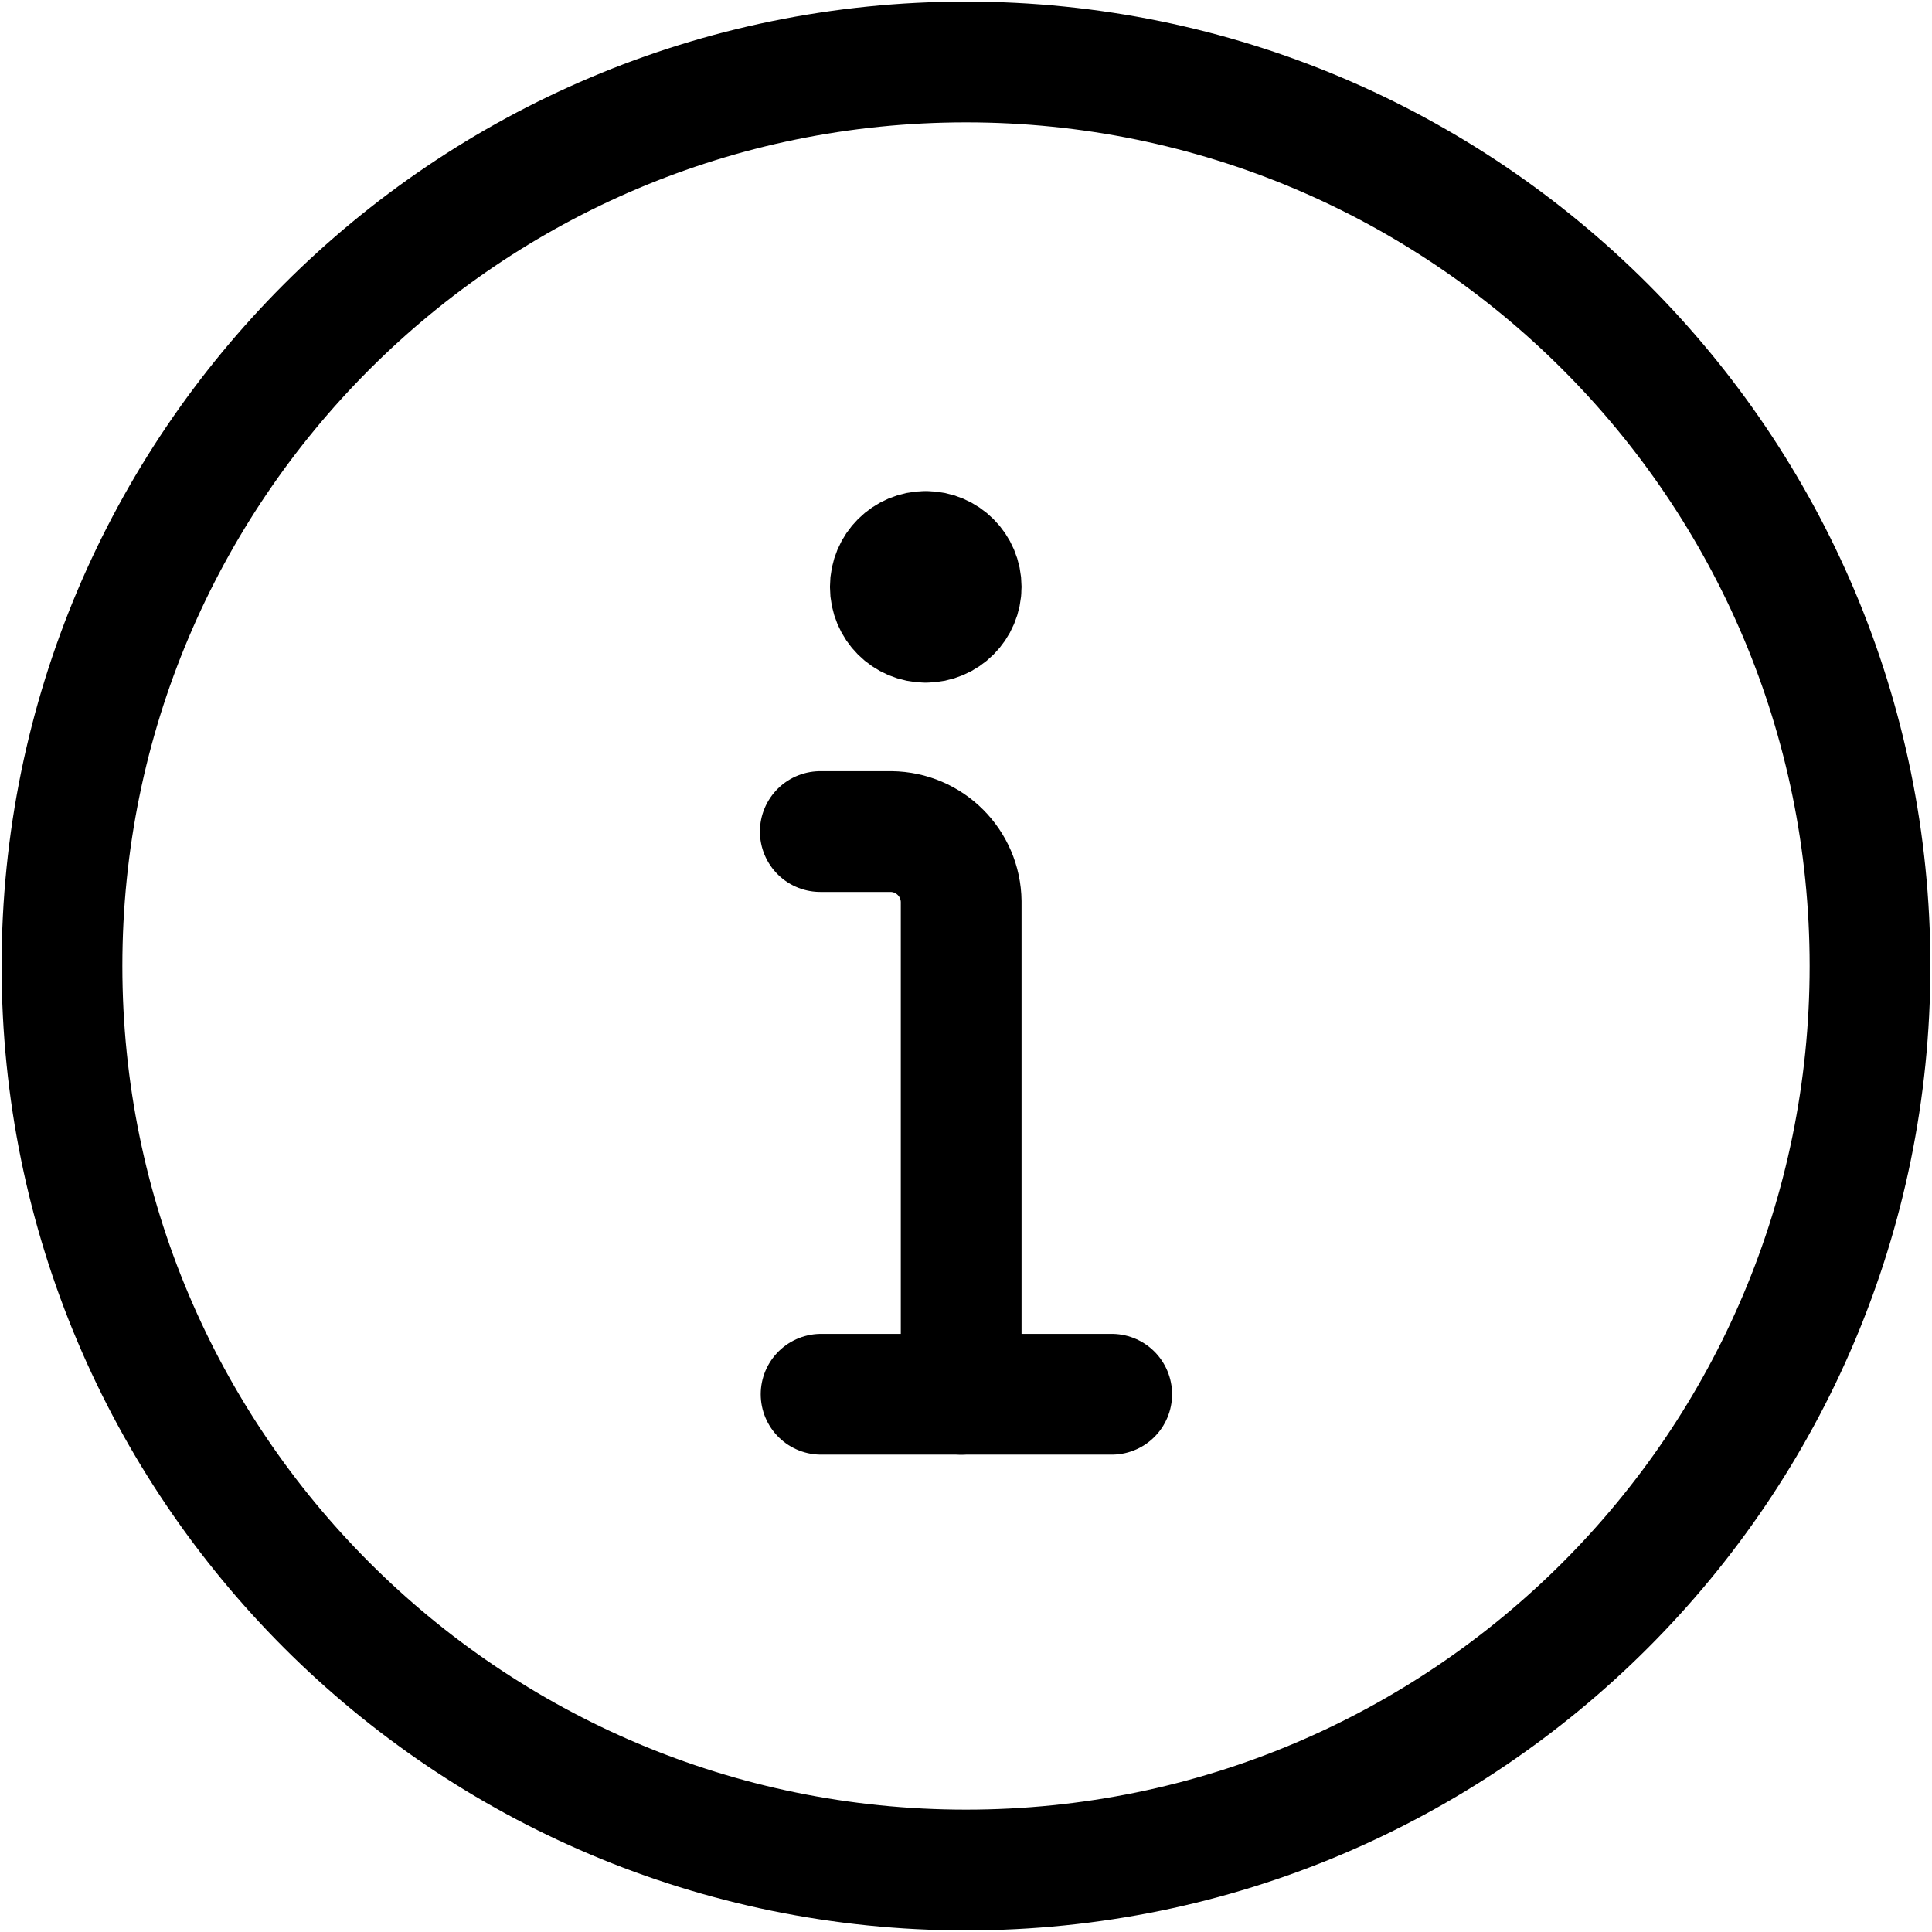
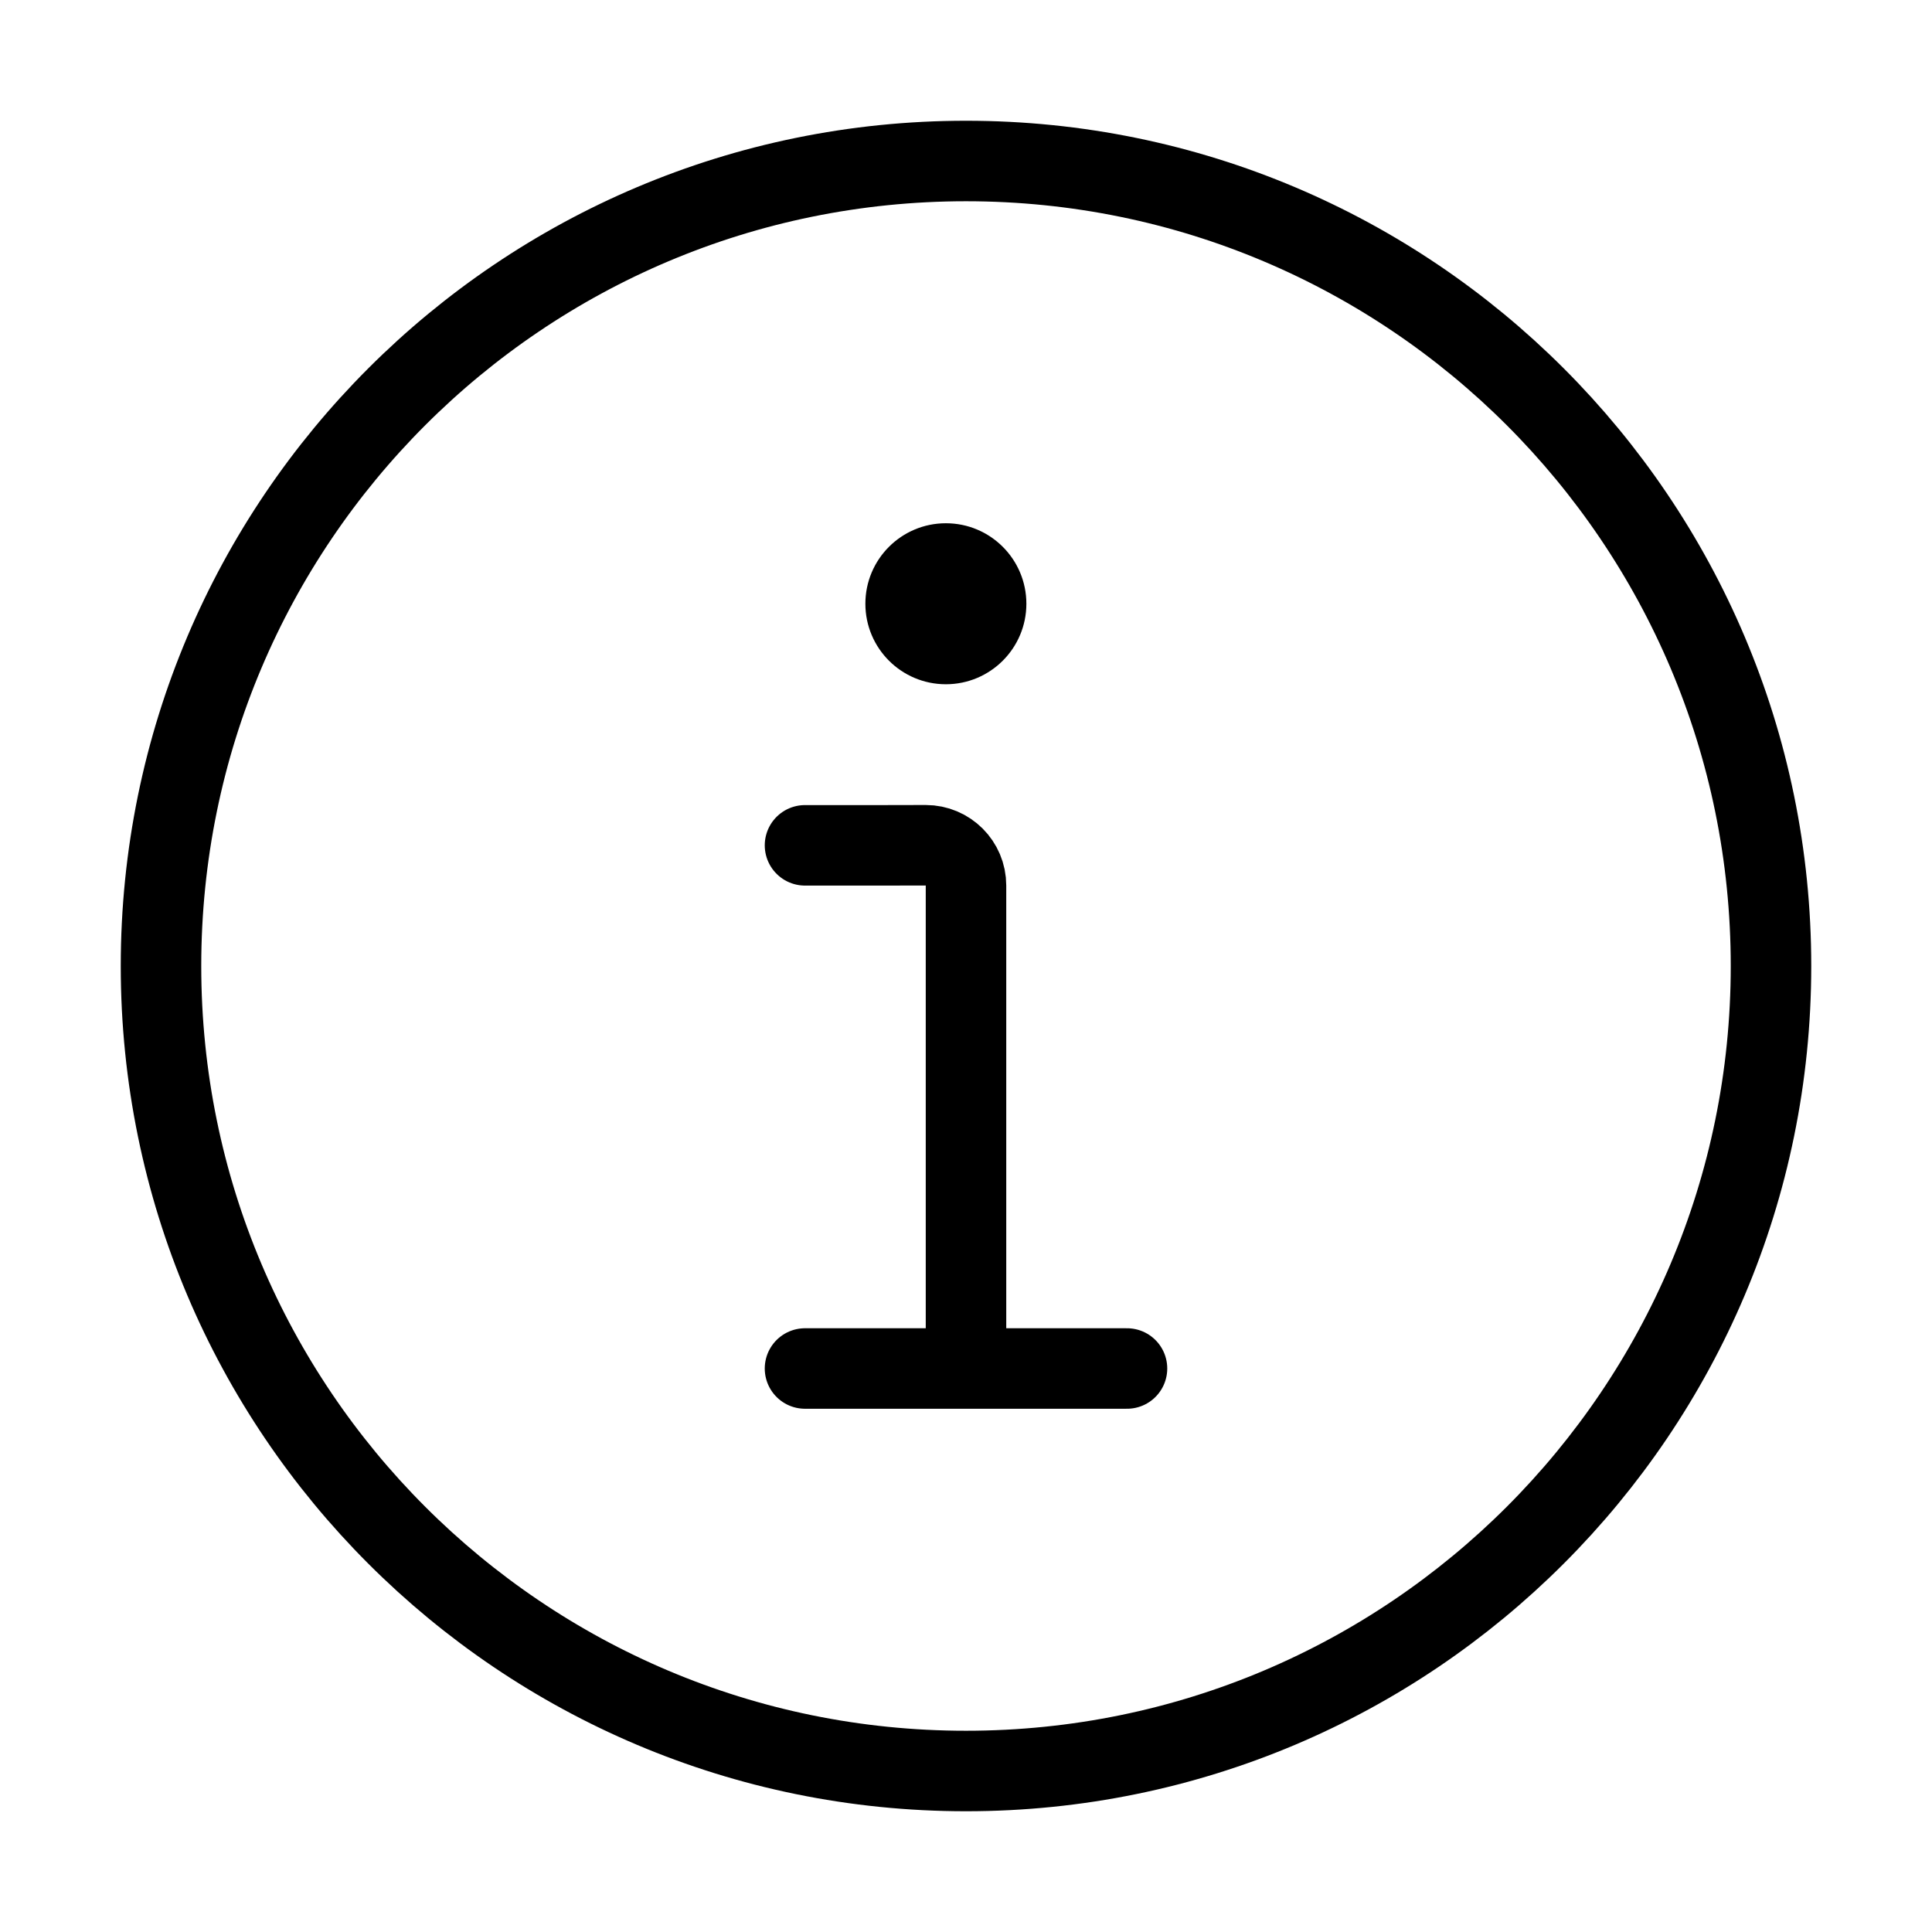
<svg xmlns="http://www.w3.org/2000/svg" viewBox="0 0 24 24" fill="none">
-   <g clip-path="url(#a)">
-     <g stroke="currentColor" stroke-linecap="round" stroke-linejoin="round" stroke-width="1.5" clip-path="url(#b)">
-       <path d="M11.94 17.32V11.2a.88.88 0 0 0-.87-.87h-.88M11.5 7.73a.44.44 0 1 1 0-.88M11.5 7.73a.44.44 0 1 0 0-.88" />
-       <path d="M12 23.23A11.23 11.23 0 1 0 12 .77a11.23 11.23 0 0 0 0 22.46Z" />
-       <path stroke-miterlimit="10" d="M10.2 17.32h3.61" />
-     </g>
-   </g>
-   <defs>
-     <clipPath id="a">
-       <path fill="currentColor" d="M0 0h24v24H0z" />
-     </clipPath>
-     <clipPath id="b">
-       <path fill="currentColor" d="M0 0h24v24H0z" />
-     </clipPath>
-   </defs>
+   <path d="M12 22c5.523 0 10-4.477 10-10S17.523 2 12 2 2 6.477 2 12s4.477 10 10 10Z" stroke="currentColor" stroke-linecap="round" stroke-linejoin="round" />
+   <path d="M12 17v-6 0a.5.5 0 0 0-.5-.5l-.5.001h-1M12 17h-2m2 0h2" stroke="currentColor" stroke-linecap="round" stroke-linejoin="round" />
+   <path fill-rule="evenodd" clip-rule="evenodd" d="M10.75 7.5a1 1 0 1 1 2 0 1 1 0 0 1-2 0Z" fill="currentColor" />
</svg>
